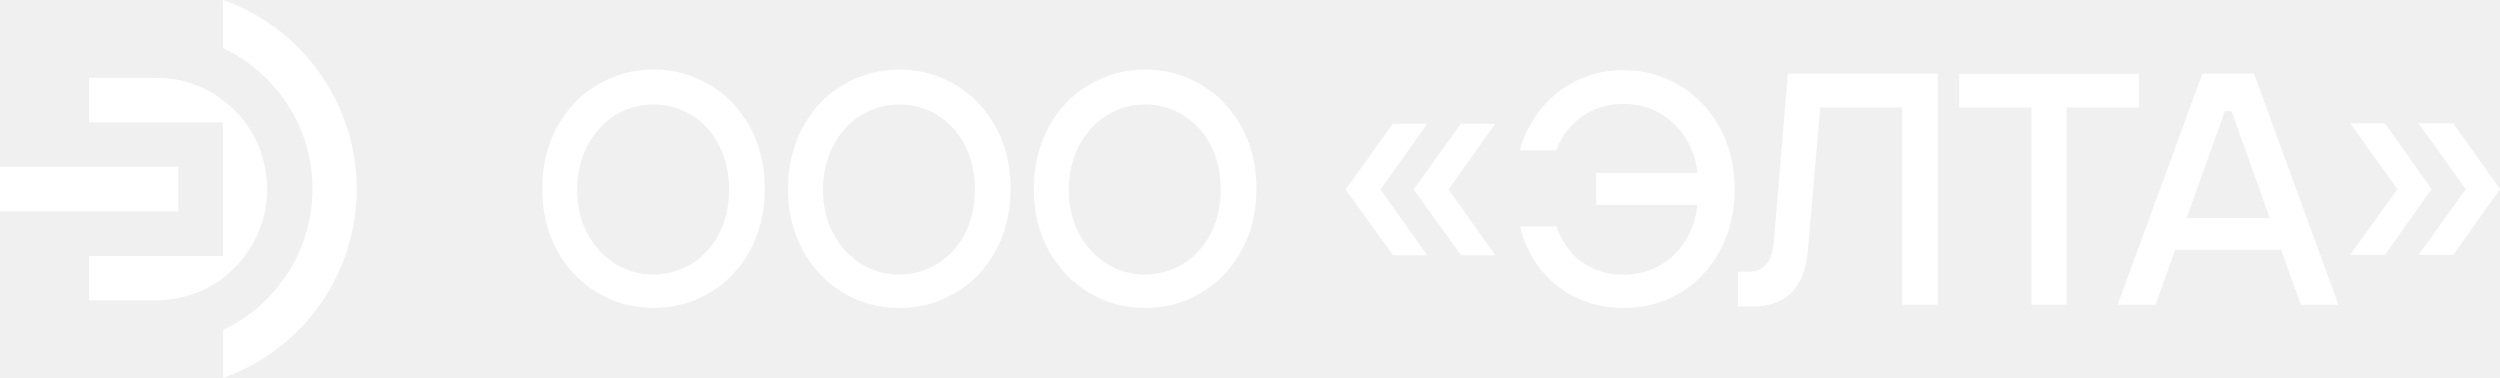
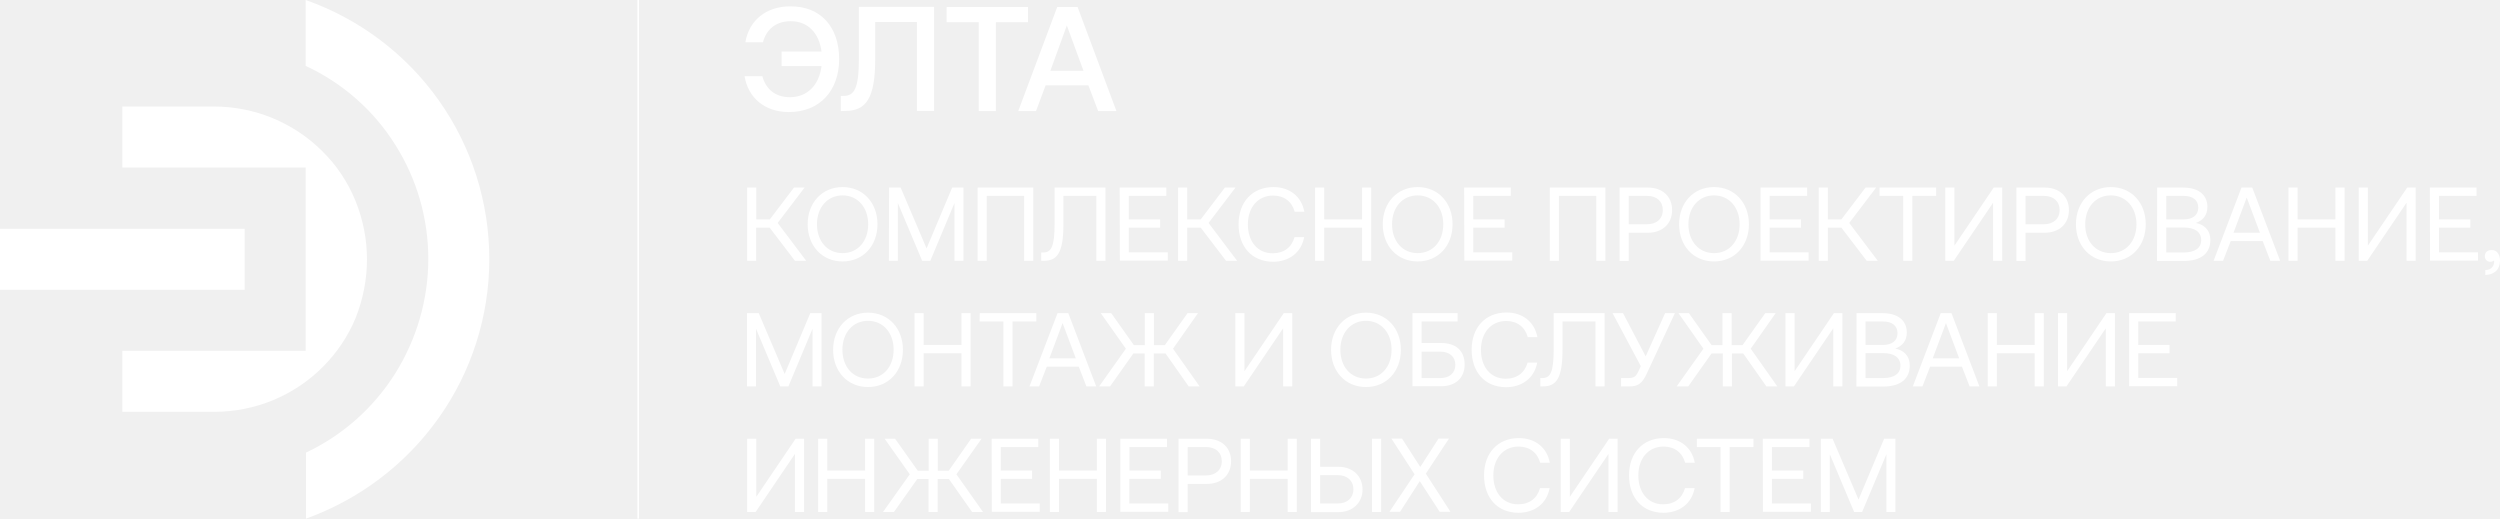
- <svg xmlns="http://www.w3.org/2000/svg" version="1.1" id="Layer_1" x="0px" y="0px" viewBox="0 0 1323.2 200" style="enable-background:new 0 0 1323.2 200;" xml:space="preserve">
+ <svg xmlns="http://www.w3.org/2000/svg" version="1.1" id="Layer_1" x="0px" y="0px" viewBox="0 0 1532.8 318" style="enable-background:new 0 0 1532.8 318;" xml:space="preserve">
  <style type="text/css">
	.st0{fill:#FFFFFF;}
</style>
  <g>
    <g>
-       <g>
-         <path class="st0" d="M188.8,100c0,21.9-6.8,43.4-19.4,61.2c-12.6,17.8-30.6,31.5-51.3,38.8v-25.4c14.2-6.6,26-17.3,34.5-30.5     c8.3-13.2,12.8-28.5,12.8-44.1s-4.4-31-12.9-44.1c-8.3-13.2-20.3-23.7-34.5-30.5V0c20.7,7.3,38.7,20.8,51.3,38.8     C181.9,56.6,188.8,78.1,188.8,100z" />
-         <rect y="88.3" class="st0" width="94.4" height="23.6" />
-         <path class="st0" d="M141.4,100c0-7.7-1.6-15.4-4.4-22.5c-3-7.2-7.3-13.7-12.8-19.1s-12-9.8-19.1-12.8s-14.8-4.4-22.5-4.4H47.1     v23.6H118v70.7H47.1V159h35.4c7.8,0,15.4-1.6,22.5-4.4c7.2-3,13.7-7.3,19.1-12.8s9.8-12,12.8-19.1     C140,115.4,141.4,107.8,141.4,100z" />
-       </g>
+       <path class="st0" d="M300,159c0,34.8-10.9,68.9-31,97.2c-20.1,28.4-48.5,49.9-81.4,61.8v-40.5c22.5-10.6,41.4-27.4,54.7-48.5    c13.2-21.1,20.3-45.4,20.3-70.3s-7.1-49.2-20.3-70c-13.2-21.1-32.4-37.9-54.9-48.3V0c32.9,11.6,61.5,33.1,81.6,61.5    C289.3,90.1,300,124.2,300,159z" />
+       <rect y="140.3" class="st0" width="150" height="37.4" />
+       <path class="st0" d="M225,159c0-12.3-2.4-24.4-7.1-36c-4.7-11.4-11.6-21.8-20.3-30.3c-8.8-8.8-19.2-15.6-30.5-20.3    c-11.4-4.7-23.7-7.1-36-7.1H75v37.4h112.4v112.4H75v37.4h56.3c12.3,0,24.6-2.4,36-7.1c11.4-4.7,21.8-11.6,30.5-20.3    c8.8-8.8,15.6-18.9,20.3-30.3C222.6,183.4,225,171.3,225,159z" />
    </g>
    <g>
-       <path class="st0" d="M345.8,163c-10.7,0-20.6-2.7-29.6-8.1c-9-5.3-16.1-12.8-21.4-22.4c-5.2-9.5-7.8-20.3-7.8-32.6    c0-12.1,2.6-22.9,7.8-32.6c5.2-9.5,12.2-17.1,21.4-22.4c9-5.3,18.9-8.1,29.6-8.1c10.8,0,20.7,2.7,29.8,8.1    c9,5.3,16.1,12.8,21.4,22.4c5.2,9.5,7.8,20.4,7.8,32.6s-2.6,22.9-7.8,32.6c-5.2,9.5-12.2,17.1-21.4,22.4    C366.5,160.4,356.6,163,345.8,163z M345.8,145.3c7.4,0,14.2-2,20.3-5.7c6.1-3.8,10.9-9.1,14.5-15.9c3.5-6.8,5.3-14.6,5.3-23.4    s-1.8-16.7-5.3-23.4c-3.5-6.8-8.3-12.1-14.5-15.9c-6.1-3.8-12.9-5.7-20.3-5.7c-7.3,0-14.1,2-20.2,5.7c-6.1,3.8-10.9,9.1-14.6,15.9    c-3.6,6.8-5.5,14.6-5.5,23.4s1.8,16.7,5.5,23.4c3.6,6.8,8.5,12.1,14.6,15.9C331.8,143.4,338.4,145.3,345.8,145.3z" />
-       <path class="st0" d="M475.9,163c-10.7,0-20.6-2.7-29.6-8.1c-9-5.3-16.1-12.8-21.4-22.4c-5.2-9.5-7.8-20.3-7.8-32.6    c0-12.1,2.6-22.9,7.8-32.6c5.2-9.5,12.2-17.1,21.4-22.4c9-5.3,18.9-8.1,29.6-8.1c10.8,0,20.7,2.7,29.8,8.1    c9,5.3,16.1,12.8,21.4,22.4c5.2,9.5,7.8,20.4,7.8,32.6s-2.6,22.9-7.8,32.6c-5.2,9.5-12.2,17.1-21.4,22.4    C496.6,160.4,486.7,163,475.9,163z M475.9,145.3c7.4,0,14.2-2,20.3-5.7c6.1-3.8,10.9-9.1,14.5-15.9c3.5-6.8,5.3-14.6,5.3-23.4    s-1.8-16.7-5.3-23.4s-8.3-12.1-14.5-15.9c-6.1-3.8-12.9-5.7-20.3-5.7c-7.3,0-14.1,2-20.2,5.7c-6.1,3.8-10.9,9.1-14.6,15.9    c-3.6,6.8-5.5,14.6-5.5,23.4s1.8,16.7,5.5,23.4c3.6,6.8,8.5,12.1,14.6,15.9C461.8,143.4,468.6,145.3,475.9,145.3z" />
-       <path class="st0" d="M606,163c-10.7,0-20.6-2.7-29.6-8.1c-9-5.3-16.1-12.8-21.4-22.4c-5.2-9.5-7.8-20.3-7.8-32.6    c0-12.1,2.6-22.9,7.8-32.6c5.2-9.5,12.2-17.1,21.4-22.4c9-5.3,18.9-8.1,29.6-8.1c10.8,0,20.7,2.7,29.8,8.1    c9,5.3,16.1,12.8,21.4,22.4c5.2,9.5,7.8,20.4,7.8,32.6s-2.6,22.9-7.8,32.6c-5.2,9.5-12.2,17.1-21.4,22.4    C626.8,160.4,616.9,163,606,163z M606,145.3c7.4,0,14.2-2,20.3-5.7c6.1-3.8,10.9-9.1,14.5-15.9c3.5-6.8,5.3-14.6,5.3-23.4    s-1.8-16.7-5.3-23.4s-8.3-12.1-14.5-15.9c-6.1-3.8-12.9-5.7-20.3-5.7c-7.3,0-14.1,2-20.2,5.7c-6.1,3.8-10.9,9.1-14.6,15.9    c-3.6,6.8-5.5,14.6-5.5,23.4s1.8,16.7,5.5,23.4c3.6,6.8,8.5,12.1,14.6,15.9C591.9,143.4,598.7,145.3,606,145.3z" />
-       <path class="st0" d="M737.2,134.9l-25-34.6l25-34.8h18.2l-24.7,34.8l24.7,34.8h-18.2V134.9z M773.2,134.9l-25-34.6l25-34.8h18.2    l-24.7,34.8l24.7,34.8h-18.2V134.9z" />
-       <path class="st0" d="M859.5,163c-9.5,0-18.1-2-25.8-5.7c-7.7-3.9-13.9-9.1-19-15.6c-4.9-6.6-8.3-13.9-10.2-21.9h19.3    c1.7,4.9,4.2,9.4,7.4,13.3c3.3,3.9,7.4,6.9,12.2,9c4.8,2.2,10.2,3.3,16,3.3c6.9,0,13.2-1.6,18.9-4.8s10.3-7.7,13.8-13.3    c3.5-5.6,5.6-11.8,6.3-18.8h-53.6V91.5h53.6c-0.7-6.8-2.7-12.9-6.3-18.5c-3.5-5.5-8.1-9.9-13.8-13.2s-12-4.8-18.9-4.8    c-8.6,0-16,2.3-22.4,6.9c-6.3,4.6-10.7,10.5-13.3,17.7h-19.3c2.1-7.8,5.7-15,10.8-21.4c5.1-6.5,11.3-11.6,19-15.4    c7.6-3.8,16-5.7,25.1-5.7c10.7,0,20.6,2.7,29.6,8.1c9,5.3,16.1,12.8,21.4,22.4c5.2,9.5,7.8,20.4,7.8,32.6s-2.6,22.9-7.8,32.6    c-5.2,9.5-12.2,17.1-21.4,22.4C879.9,160.4,870.2,163,859.5,163z" />
-       <path class="st0" d="M919.9,162.2v-18.4h5.5c3.9,0,6.9-1.2,9.1-3.5c2.2-2.3,3.6-5.9,4.2-10.7l7.6-90.6h79.3v122.3h-18.8V56.9    h-43.4l-6.5,75.3c-0.8,10.2-3.8,17.7-8.7,22.7c-4.9,4.9-12.1,7.4-21.1,7.4L919.9,162.2L919.9,162.2z" />
-       <path class="st0" d="M1075.2,161.3V56.9H1037V39.1h95.1v17.8h-38.3v104.4H1075.2z" />
-       <path class="st0" d="M1120.8,161.3l44.9-122.3h27.3l44.7,122.3h-19.9l-36.7-102.5h-3.5l-36.7,102.5H1120.8z M1147.9,132.2v-16.8    h63.5v16.8H1147.9z" />
-       <path class="st0" d="M1243.9,134.9l25-34.8l-25-34.8h18.4l24.7,34.8l-24.7,34.8H1243.9z M1280.1,134.9l25-34.8l-25-34.8h18.4    l24.7,34.8l-24.7,34.8H1280.1z" />
+       <path class="st0" d="M514.5,36.2c0,19.4-11.9,32.5-30.8,32.5c-14.8,0-25-8.7-27.2-22h10.9c2.1,7.8,7.8,12.9,16.9,12.9    c10.8,0,18-7.6,19.4-19.1h-24.5v-8.9h24.5c-1.5-11.3-8.3-18.6-18.9-18.6c-9.1,0-14.9,5-17,12.9H457c2.2-13.3,12.7-22,27.4-22    C503.2,3.7,514.5,16.6,514.5,36.2z" />
+       <path class="st0" d="M515.5,68.1v-9.3h1.6c6.6,0,9.5-4.2,9.5-23.1V4.2h46.1V68h-10.5V13.5h-25.6v23c0,23.8-5.7,31.5-18.2,31.5    L515.5,68.1L515.5,68.1z" />
+       <path class="st0" d="M580.4,4.3h49.9v9.3h-19.7v54.5h-10.5V13.6h-19.7V4.3z" />
+       <path class="st0" d="M624.3,68.1l23.9-63.8h12.5l23.8,63.8h-11.2l-6-15.8h-26.2l-5.9,15.8H624.3z M644,43.4h20.3l-10.2-27.8    L644,43.4z" />
+       <path class="st0" d="M458.1,159.9V115h5.6v19.5h8.3l14.8-19.5h6.5l-16.5,21.7l17.5,23.2h-6.9l-15.5-20.3h-8.3v20.3H458.1z" />
+       <path class="st0" d="M516.6,160.3c-12.6,0-21.4-9.6-21.4-22.8s8.8-22.8,21.4-22.8c12.6,0,21.4,9.6,21.4,22.8    S529.2,160.3,516.6,160.3z M516.6,155.2c9.4,0,15.7-7.4,15.7-17.7s-6.4-17.7-15.7-17.7c-9.3,0-15.7,7.4-15.7,17.7    S507.2,155.2,516.6,155.2z" />
+       <path class="st0" d="M545.1,115h7.1l15.9,37.3l15.7-37.3h6.9v44.9h-5.5v-35.4l-14.8,35.4h-5l-14.9-35.4v35.4H545L545.1,115    L545.1,115z" />
+       <path class="st0" d="M599.4,159.9V115h34.1v44.9h-5.6v-39.8H605v39.8H599.4z" />
+       <path class="st0" d="M638.4,159.9v-5.1h1.1c4.9,0,7.1-3.1,7.1-17.7V115h31.2v44.9h-5.6v-39.8H652v17.4c0,17.3-3.7,22.4-11.9,22.4    L638.4,159.9L638.4,159.9z" />
+       <path class="st0" d="M686.5,115h28.6v5.1h-23v14.4h19.2v5.1h-19.2v15.1H716v5.1h-29.4L686.5,115L686.5,115z" />
+       <path class="st0" d="M722.3,159.9V115h5.6v19.5h8.3L751,115h6.5L741,136.7l17.5,23.2h-6.8l-15.5-20.3h-8.3v20.3H722.3z" />
+       <path class="st0" d="M759.4,137.5c0-13.6,8.4-22.8,21.4-22.8c9.9,0,17.2,5.8,18.9,15.1h-5.9c-1.7-6.2-6.5-9.9-13.2-9.9    c-9.4,0-15.5,7.3-15.5,17.7c0,10.3,5.8,17.7,15.2,17.7c6.9,0,11.7-3.7,13.4-9.9h5.9c-1.7,9.3-9.1,15.1-19.2,15.1    C767.4,160.3,759.4,151.2,759.4,137.5z" />
+       <path class="st0" d="M806.3,115h5.6v19.5h23.2V115h5.6v44.9h-5.6v-20.3h-23.2v20.3h-5.6V115z" />
+       <path class="st0" d="M869.2,160.3c-12.6,0-21.4-9.6-21.4-22.8s8.8-22.8,21.4-22.8s21.4,9.6,21.4,22.8S881.8,160.3,869.2,160.3z     M869.2,155.2c9.4,0,15.7-7.4,15.7-17.7s-6.4-17.7-15.7-17.7c-9.4,0-15.7,7.4-15.7,17.7C853.5,147.8,859.8,155.2,869.2,155.2z" />
+       <path class="st0" d="M897.7,115h28.6v5.1h-23v14.4h19.2v5.1h-19.2v15.1h23.9v5.1h-29.4L897.7,115L897.7,115z" />
+       <path class="st0" d="M950.2,159.9V115h34.1v44.9h-5.6v-39.8h-22.9v39.8H950.2z" />
+       <path class="st0" d="M993,115h17.3c9,0,14.9,5.4,14.9,13.8s-5.9,13.9-14.9,13.9h-11.7V160H993L993,115L993,115z M998.6,120.1v17.4    h11.2c5.9,0,9.7-3.4,9.7-8.7s-3.7-8.7-9.6-8.7H998.6z" />
+       <path class="st0" d="M1050.9,160.3c-12.6,0-21.4-9.6-21.4-22.8s8.8-22.8,21.4-22.8s21.4,9.6,21.4,22.8S1063.5,160.3,1050.9,160.3z     M1050.9,155.2c9.4,0,15.7-7.4,15.7-17.7s-6.4-17.7-15.7-17.7s-15.7,7.4-15.7,17.7S1041.5,155.2,1050.9,155.2z" />
+       <path class="st0" d="M1079.4,115h28.6v5.1h-23v14.4h19.2v5.1H1085v15.1h23.9v5.1h-29.5V115z" />
+       <path class="st0" d="M1115.1,159.9V115h5.6v19.5h8.3l14.8-19.5h6.5l-16.5,21.7l17.5,23.2h-6.8l-15.5-20.3h-8.3v20.3H1115.1z" />
+       <path class="st0" d="M1152.4,115h34.7v5.1h-14.6v39.8h-5.6v-39.8h-14.5V115z" />
+       <path class="st0" d="M1192.7,159.9V115h5.6v35.6l24.1-35.6h5.2v44.9h-5.6v-35.6l-24.1,35.6H1192.7z" />
+       <path class="st0" d="M1236.3,115h17.3c9,0,14.9,5.4,14.9,13.8s-5.9,13.9-14.9,13.9h-11.7V160h-5.6L1236.3,115L1236.3,115z     M1241.9,120.1v17.4h11.2c5.9,0,9.7-3.4,9.7-8.7s-3.7-8.7-9.6-8.7H1241.9z" />
+       <path class="st0" d="M1294.2,160.3c-12.6,0-21.4-9.6-21.4-22.8s8.8-22.8,21.4-22.8s21.4,9.6,21.4,22.8S1306.8,160.3,1294.2,160.3z     M1294.2,155.2c9.4,0,15.7-7.4,15.7-17.7s-6.4-17.7-15.7-17.7c-9.4,0-15.7,7.4-15.7,17.7C1278.4,147.8,1284.8,155.2,1294.2,155.2z    " />
+       <path class="st0" d="M1322.6,115h15.9c9.6,0,14.9,4.6,14.9,11.9c0,5.1-2.8,8.3-7.1,9.8c4.7,0.9,8.9,4,8.9,10.5    c0,8-5.6,12.8-16.3,12.8h-16.4L1322.6,115L1322.6,115z M1328.2,120.1v14.4h10.6c5.8,0,9-2.7,9-7.2s-3.2-7.2-9-7.2H1328.2z     M1328.2,139.5v15.3h10.8c6.9,0,10.6-2.9,10.6-7.5c0-5.1-3.9-7.8-10.6-7.8H1328.2z" />
+       <path class="st0" d="M1357.2,159.9l17.1-44.9h6.6l17.1,44.9h-6l-4.7-12.1h-19.6l-4.7,12.1H1357.2z M1369.4,142.7h16.2l-8.1-21.6    L1369.4,142.7z" />
+       <path class="st0" d="M1403.1,115h5.6v19.5h23.2V115h5.6v44.9h-5.6v-20.3h-23.2v20.3h-5.6V115z" />
+       <path class="st0" d="M1446.2,159.9V115h5.6v35.6l24.1-35.6h5.2v44.9h-5.6v-35.6l-24.1,35.6H1446.2z" />
+       <path class="st0" d="M1489.8,115h28.6v5.1h-23v14.4h19.2v5.1h-19.2v15.1h23.9v5.1h-29.4L1489.8,115L1489.8,115z" />
+       <path class="st0" d="M1532.8,159.7c0,5.5-3.4,8.7-9,8.9v-3c4.1-0.1,5.4-3,5.4-5.1c0-0.3,0-0.6-0.1-0.8c-0.5,0.5-1.4,0.8-2.2,0.8    c-1.9,0-3.4-1.2-3.4-3.5c0-2.1,1.5-3.7,4.2-3.7C1530.9,153.2,1532.8,156.2,1532.8,159.7z" />
+       <path class="st0" d="M458.1,192h7.1l15.9,37.3l15.7-37.3h6.9v44.9h-5.5v-35.4l-14.8,35.4h-5l-14.9-35.4v35.4H458V192H458.1z" />
+       <path class="st0" d="M532.2,237.3c-12.6,0-21.4-9.6-21.4-22.8s8.8-22.8,21.4-22.8c12.6,0,21.4,9.6,21.4,22.8    S544.8,237.3,532.2,237.3z M532.2,232.1c9.4,0,15.7-7.4,15.7-17.7s-6.4-17.7-15.7-17.7c-9.3,0-15.7,7.4-15.7,17.7    C516.5,224.8,522.8,232.1,532.2,232.1z" />
+       <path class="st0" d="M560.7,192h5.6v19.5h23.2V192h5.6v44.9h-5.6v-20.3h-23.2v20.3h-5.6V192z" />
+       <path class="st0" d="M600.7,192h34.7v5.1h-14.6v39.8h-5.6v-39.8h-14.6L600.7,192L600.7,192z" />
+       <path class="st0" d="M631.2,236.9l17.2-44.9h6.6l17.1,44.9h-6l-4.7-12.1h-19.6l-4.7,12.1H631.2z M643.4,219.7h16.2l-8.1-21.6    L643.4,219.7z" />
+       <path class="st0" d="M673.9,236.9l16.4-23.1L674.9,192h6.4l13.9,19.6h6.7V192h5.6v19.6h6.7l13.9-19.6h6.4l-15.3,21.8l16.3,23.1    h-6.7l-14.2-20.2h-7.2v20.2h-5.6v-20.2h-6.9l-14.3,20.2L673.9,236.9L673.9,236.9z" />
+       <path class="st0" d="M757.4,236.9V192h5.6v35.6l24.1-35.6h5.2v44.9h-5.6v-35.6l-24.1,35.6H757.4z" />
+       <path class="st0" d="M837.5,237.3c-12.6,0-21.4-9.6-21.4-22.8s8.8-22.8,21.4-22.8s21.4,9.6,21.4,22.8S850.1,237.3,837.5,237.3z     M837.5,232.1c9.4,0,15.7-7.4,15.7-17.7s-6.4-17.7-15.7-17.7s-15.7,7.4-15.7,17.7C821.8,224.8,828.1,232.1,837.5,232.1z" />
+       <path class="st0" d="M866,236.9V192h27.7v5.1h-22.1v13.2h12c8.6,0,14.4,4.4,14.4,13.2c0,8.4-5.8,13.3-14.4,13.3H866V236.9z     M871.6,231.8h11.5c5.6,0,9.2-3.1,9.2-8.1s-3.6-8.1-9.2-8.1h-11.5V231.8z" />
+       <path class="st0" d="M902.3,214.4c0-13.6,8.4-22.8,21.4-22.8c9.9,0,17.2,5.8,18.9,15.1h-5.9c-1.7-6.2-6.5-9.9-13.2-9.9    c-9.4,0-15.5,7.3-15.5,17.7c0,10.3,5.8,17.7,15.2,17.7c6.9,0,11.7-3.7,13.4-9.9h5.9c-1.7,9.3-9.1,15.1-19.2,15.1    C910.4,237.3,902.3,228.2,902.3,214.4z" />
+       <path class="st0" d="M944.4,236.9v-5.1h1.1c4.9,0,7.1-3.1,7.1-17.7V192h31.2v44.9h-5.6v-39.8H958v17.4c0,17.3-3.7,22.4-11.9,22.4    L944.4,236.9L944.4,236.9z" />
+       <path class="st0" d="M993.9,236.9v-5.1h4c3.7,0,5-0.6,6.7-4.2l1.4-3.1L988.7,192h6.4l13.9,26.5l11.9-26.5h6l-17.2,37    c-2.8,6.2-5.7,7.9-10.3,7.9L993.9,236.9L993.9,236.9z" />
+       <path class="st0" d="M1028,236.9l16.4-23.1l-15.3-21.8h6.4l13.9,19.6h6.7V192h5.6v19.6h6.7l13.9-19.6h6.4l-15.3,21.8l16.3,23.1    h-6.7l-14.2-20.2h-6.9v20.2h-5.6v-20.2h-6.9l-14.3,20.2L1028,236.9L1028,236.9z" />
+       <path class="st0" d="M1094.7,236.9V192h5.6v35.6l24.1-35.6h5.2v44.9h-5.6v-35.6l-24.1,35.6H1094.7z" />
+       <path class="st0" d="M1138.3,192h15.9c9.6,0,14.9,4.6,14.9,11.9c0,5.1-2.8,8.3-7.1,9.8c4.7,0.9,8.9,4,8.9,10.5    c0,8-5.6,12.8-16.3,12.8h-16.4L1138.3,192L1138.3,192z M1143.8,197.1v14.4h10.6c5.8,0,9-2.7,9-7.2s-3.2-7.2-9-7.2H1143.8z     M1143.8,216.5v15.3h10.8c6.9,0,10.6-2.9,10.6-7.5c0-5.1-3.9-7.8-10.6-7.8H1143.8z" />
+       <path class="st0" d="M1172.8,236.9l17.1-44.9h6.6l17.1,44.9h-6l-4.7-12.1h-19.5l-4.7,12.1H1172.8z M1185,219.7h16.2l-8.1-21.6    L1185,219.7z" />
+       <path class="st0" d="M1218.7,192h5.6v19.5h23.2V192h5.6v44.9h-5.6v-20.3h-23.2v20.3h-5.6V192z" />
+       <path class="st0" d="M1261.8,236.9V192h5.6v35.6l24.1-35.6h5.2v44.9h-5.6v-35.6l-24.1,35.6H1261.8z" />
+       <path class="st0" d="M1305.4,192h28.6v5.1h-23v14.4h19.2v5.1H1311v15.1h23.9v5.1h-29.5V192z" />
+       <path class="st0" d="M458.1,313.9V269h5.6v35.6l24.1-35.6h5.2v44.9h-5.6v-35.6l-24.1,35.6H458.1z" />
+       <path class="st0" d="M501.6,269h5.6v19.5h23.2V269h5.6v44.9h-5.6v-20.3h-23.2v20.3h-5.6V269z" />
+       <path class="st0" d="M541.4,313.9l16.4-23.1L542.4,269h6.4l13.9,19.6h6.7V269h5.6v19.6h6.7l13.7-19.6h6.4l-15.4,21.8l16.3,23.1    H596l-14.2-20.2h-6.9v20.2h-5.6v-20.2h-6.9l-14.3,20.2L541.4,313.9L541.4,313.9z" />
+       <path class="st0" d="M608,269h28.6v5.1h-23v14.4h19.2v5.1h-19.2v15.1h23.9v5.1h-29.4L608,269L608,269z" />
+       <path class="st0" d="M643.7,269h5.6v19.5h23.2V269h5.6v44.9h-5.6v-20.3h-23.2v20.3h-5.6V269z" />
+       <path class="st0" d="M686.9,269h28.6v5.1h-23v14.4h19.2v5.1h-19.3v15.1h23.9v5.1h-29.4V269z" />
+       <path class="st0" d="M722.6,269h17.3c9,0,14.9,5.4,14.9,13.8s-5.9,13.9-14.9,13.9h-11.7V314h-5.6V269z M728.2,274.1v17.4h11.2    c5.9,0,9.7-3.4,9.7-8.7s-3.7-8.7-9.6-8.7H728.2z" />
+       <path class="st0" d="M760.7,269h5.6v19.5h23.2V269h5.6v44.9h-5.6v-20.3h-23.2v20.3h-5.6V269z" />
+       <path class="st0" d="M803.8,313.9V269h5.6v17.2h11.2c8.9,0,14.8,5.8,14.8,13.9c0,8-5.9,13.9-14.8,13.9h-16.8V313.9z M809.4,308.7    h10.8c5.8,0,9.6-3.5,9.6-8.7s-3.8-8.7-9.6-8.7h-10.8V308.7z M841.2,313.9V269h5.6v44.9H841.2z" />
+       <path class="st0" d="M867.3,290.8l-14.2-21.9h6.5l11.2,17.4l11.2-17.4h6.4l-14.2,21.5l15.1,23.4h-6.6L870.5,295l-12.1,18.8h-6.5    L867.3,290.8z" />
+       <path class="st0" d="M909.9,291.4c0-13.6,8.4-22.8,21.4-22.8c9.9,0,17.2,5.8,18.9,15.1h-5.9c-1.7-6.2-6.5-9.9-13.2-9.9    c-9.4,0-15.5,7.3-15.5,17.7c0,10.3,5.8,17.7,15.2,17.7c6.9,0,11.7-3.7,13.4-9.9h5.9c-1.7,9.3-9.1,15.1-19.2,15.1    C918,314.3,909.9,305.2,909.9,291.4z" />
+       <path class="st0" d="M956.9,313.9V269h5.6v35.6l24.1-35.6h5.2v44.9h-5.6v-35.6l-24.1,35.6H956.9z" />
+       <path class="st0" d="M998.8,291.4c0-13.6,8.4-22.8,21.4-22.8c9.9,0,17.2,5.8,18.9,15.1h-5.9c-1.7-6.2-6.5-9.9-13.2-9.9    c-9.4,0-15.5,7.3-15.5,17.7c0,10.3,5.8,17.7,15.2,17.7c6.9,0,11.7-3.7,13.4-9.9h5.9c-1.7,9.3-9.1,15.1-19.2,15.1    C1006.9,314.3,998.8,305.2,998.8,291.4z" />
+       <path class="st0" d="M1040.4,269h34.7v5.1h-14.6v39.8h-5.6v-39.8h-14.5V269z" />
+       <path class="st0" d="M1080.8,269h28.6v5.1h-23v14.4h19.2v5.1h-19.2v15.1h23.9v5.1h-29.4L1080.8,269L1080.8,269z" />
+       <path class="st0" d="M1116.5,269h7.1l15.9,37.3l15.7-37.3h6.9v44.9h-5.5v-35.4l-14.9,35.4h-4.9l-14.9-35.4v35.4h-5.5V269H1116.5z" />
+     </g>
+     <g>
+       <rect x="390.8" class="st0" width="1" height="318" />
    </g>
  </g>
</svg>
